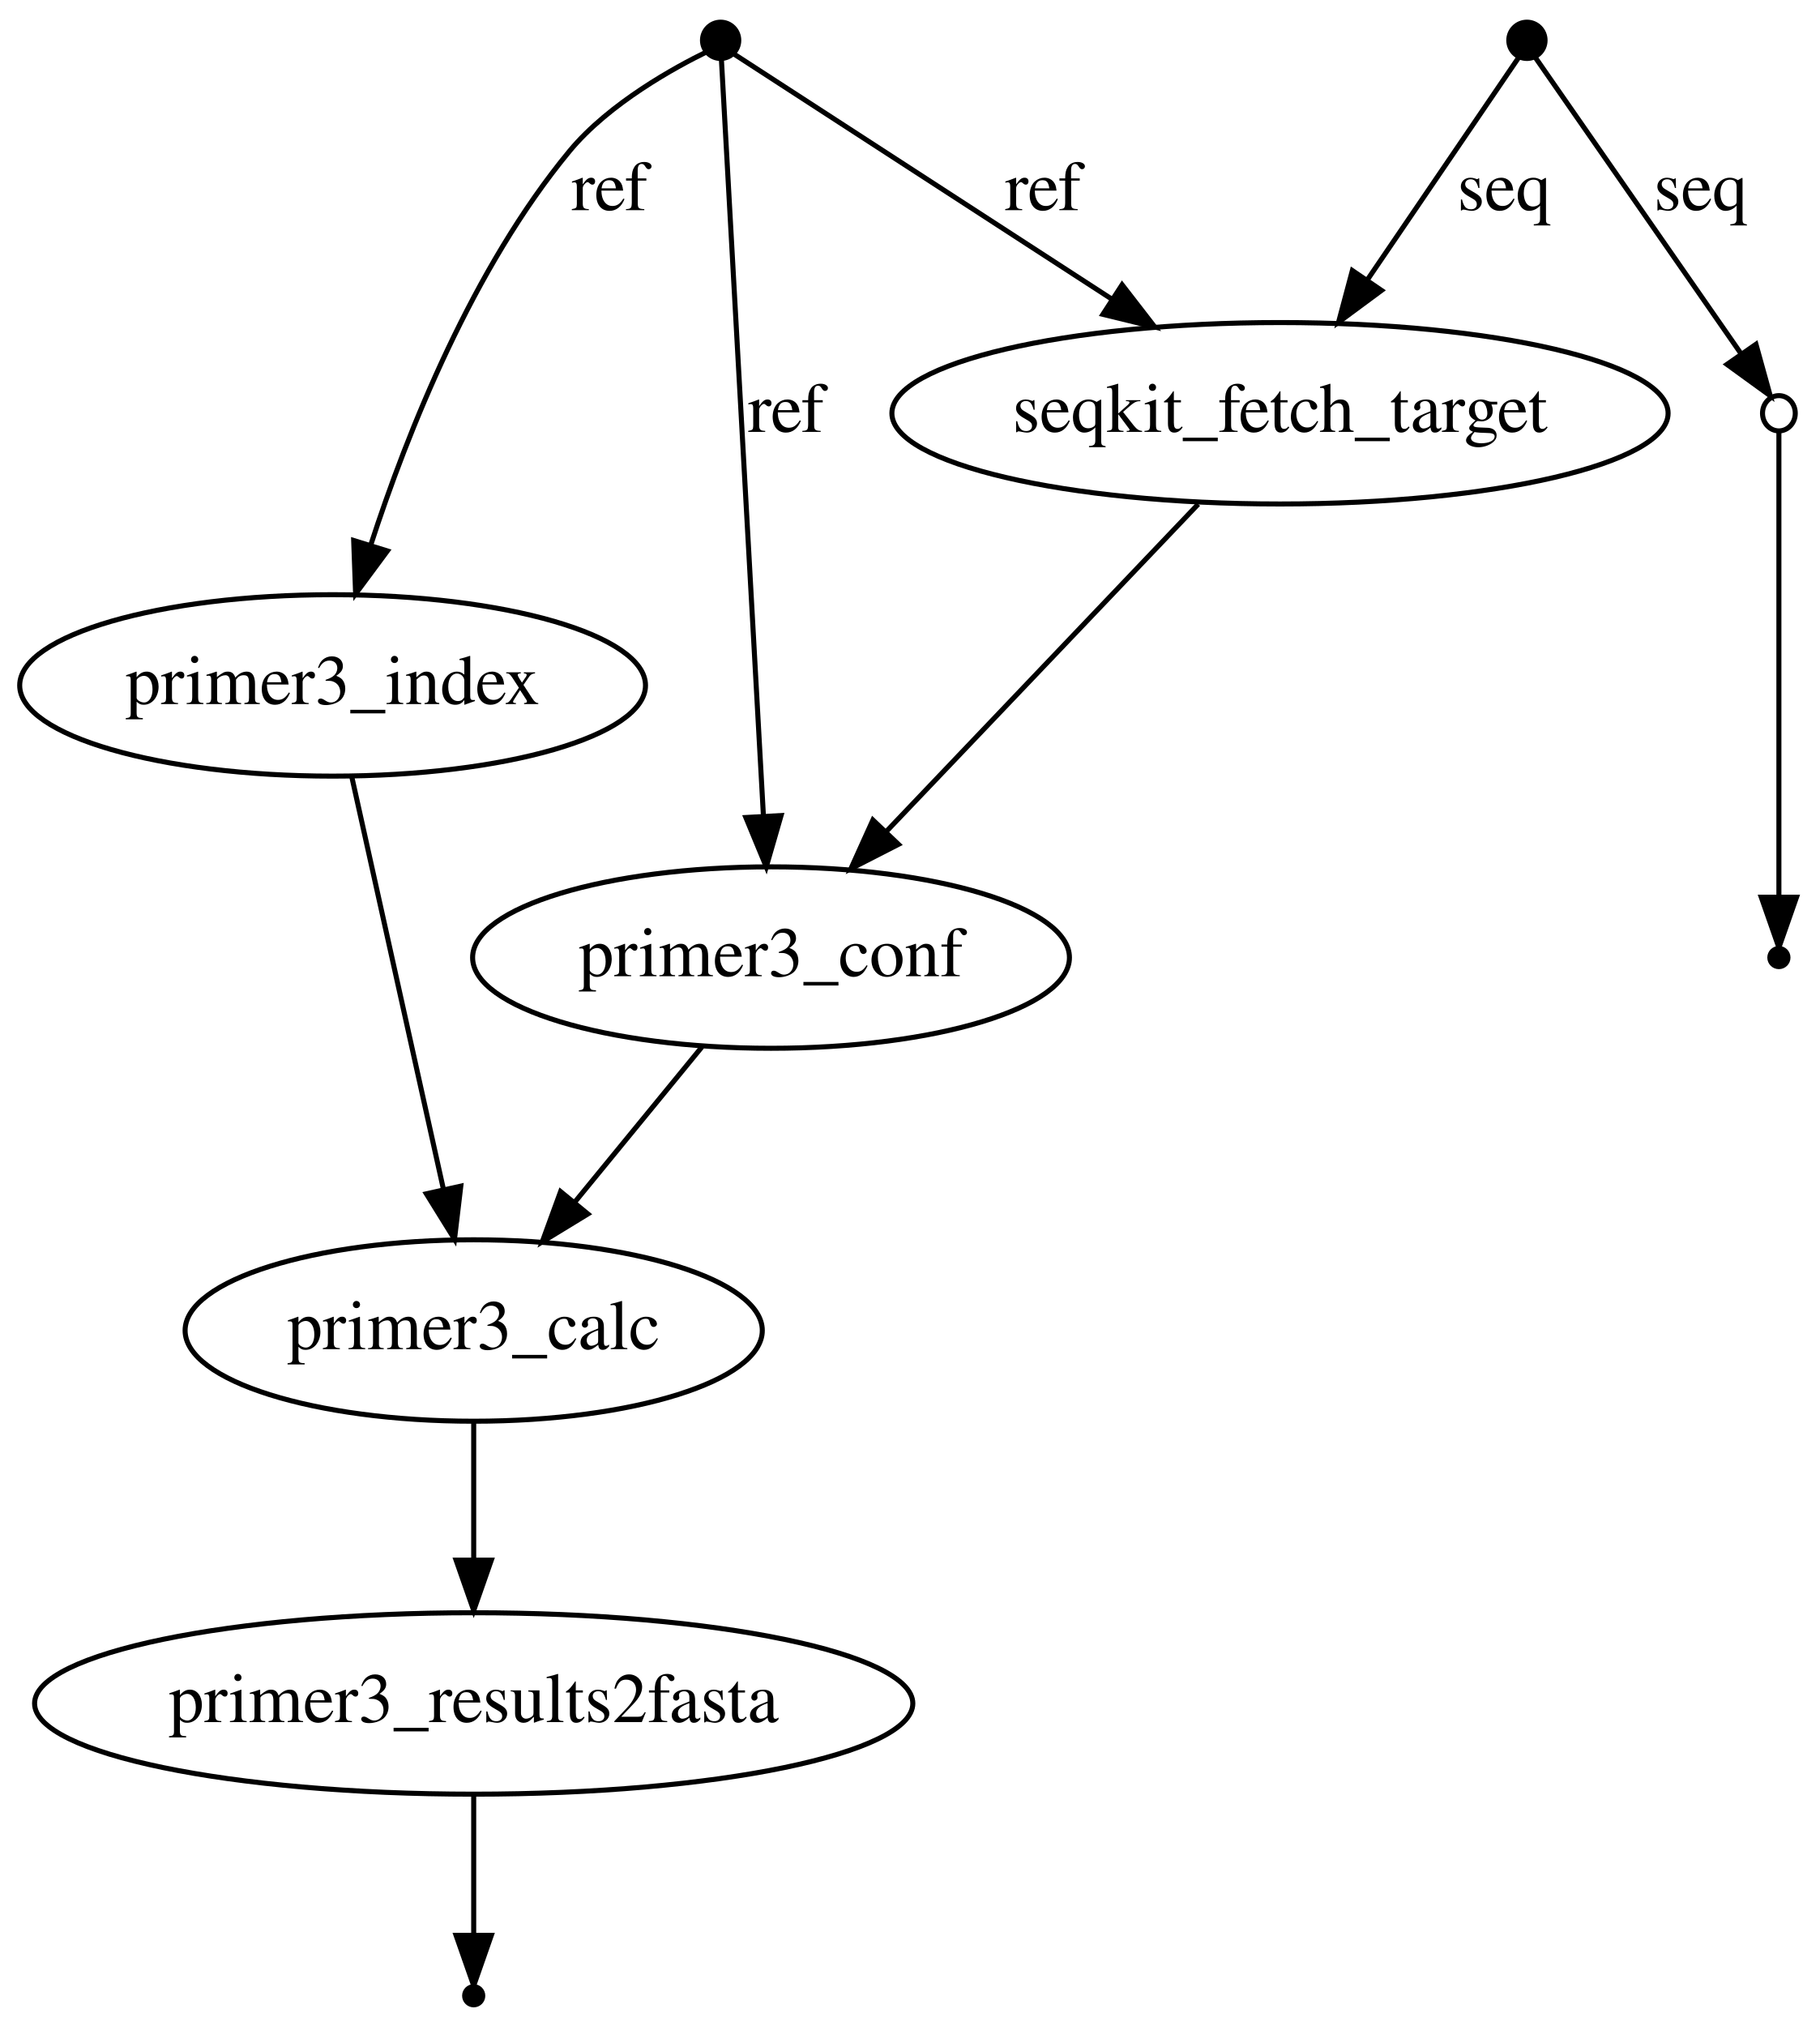
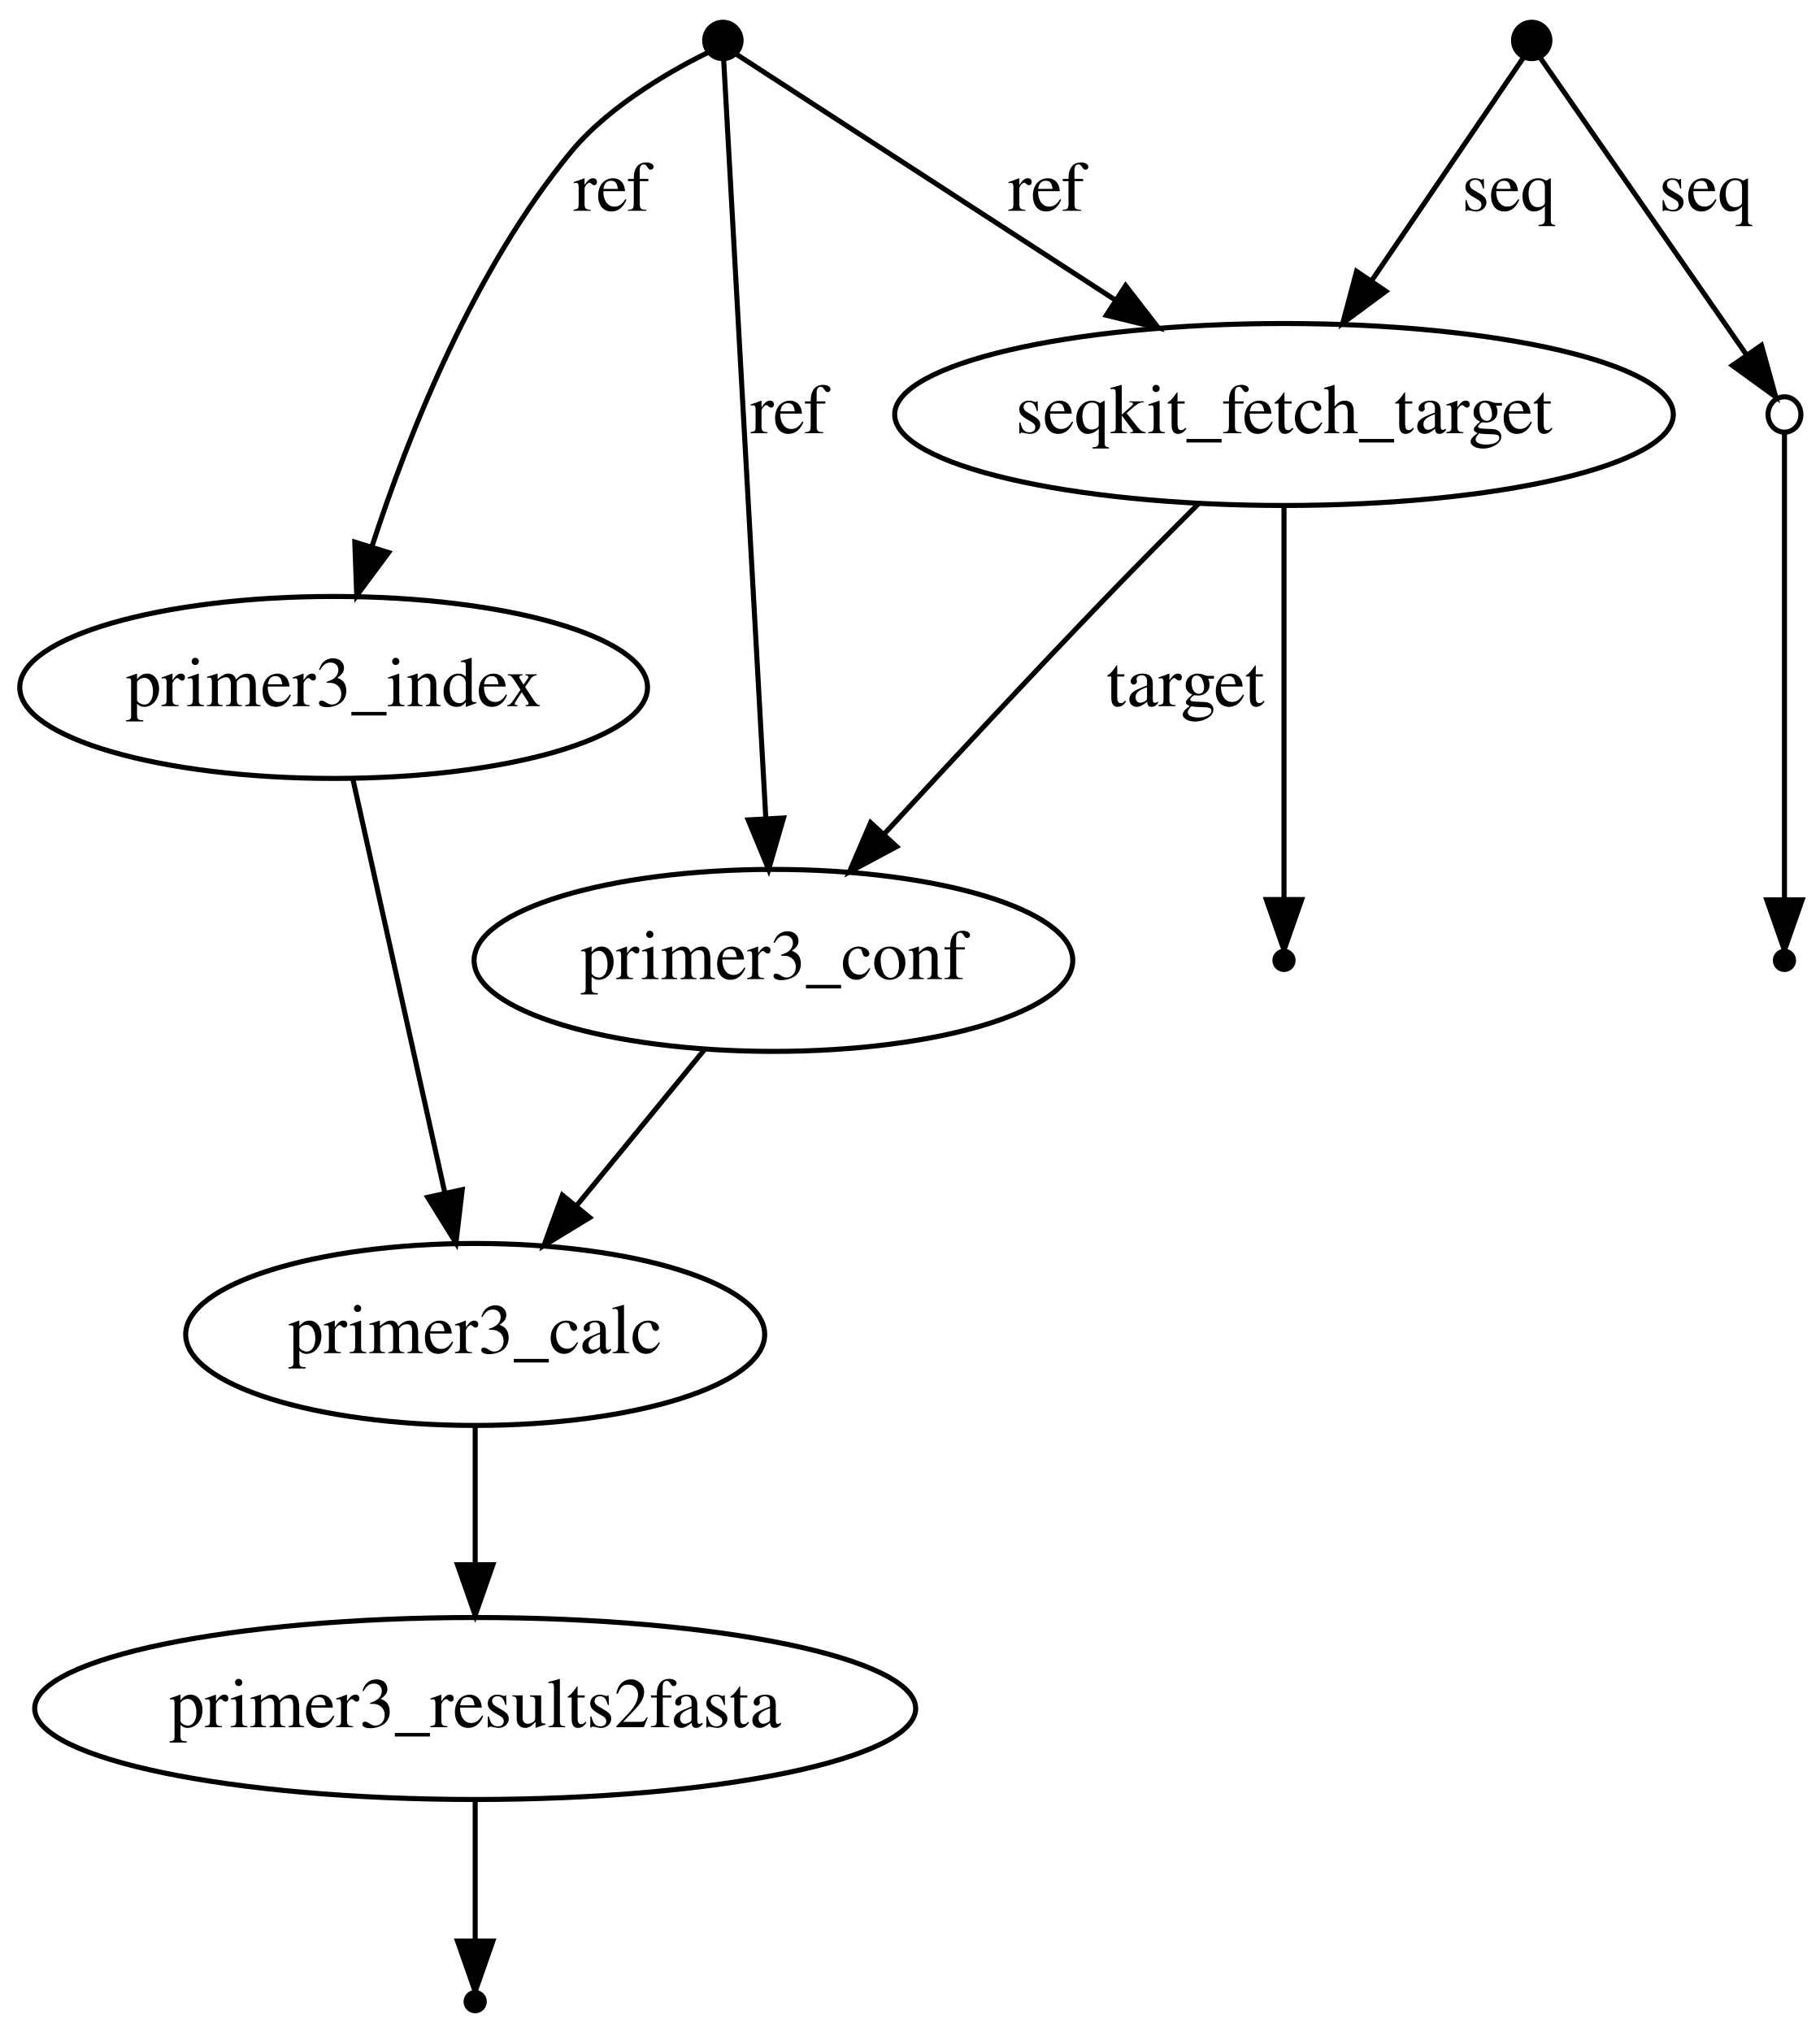
- <svg xmlns="http://www.w3.org/2000/svg" width="361pt" height="402pt" viewBox="0.00 0.00 361.00 402.00">
+ <svg xmlns="http://www.w3.org/2000/svg" width="360pt" height="402pt" viewBox="0.00 0.00 360.00 402.00">
  <g id="graph1" class="graph" transform="scale(1 1) rotate(0) translate(4 398)">
-     <polygon fill="white" stroke="white" points="-4,5 -4,-398 358,-398 358,5 -4,5" />
+     <polygon fill="white" stroke="white" points="-4,5 -4,-398 357,-398 357,5 -4,5" />
    <g id="node1" class="node">
      <ellipse fill="black" stroke="black" cx="139" cy="-390" rx="3.6" ry="3.6" />
      <text text-anchor="middle" x="586" y="-386.3" font-family="Times,serif" font-size="14.00">Channel.fromPath</text>
    </g>
    <g id="node2" class="node">
      <ellipse fill="none" stroke="black" cx="250" cy="-316" rx="77.015" ry="18" />
      <text text-anchor="middle" x="250" y="-312.3" font-family="Times,serif" font-size="14.00">seqkit_fetch_target</text>
    </g>
    <g id="edge2" class="edge">
      <path fill="none" stroke="black" d="M141.744,-387.22C151.956,-380.596 188.607,-356.822 216.461,-338.755" />
      <polygon fill="black" stroke="black" points="218.665,-341.497 225.15,-333.119 214.856,-335.625 218.665,-341.497" />
      <text text-anchor="middle" x="203" y="-356.3" font-family="Times,serif" font-size="14.00">ref</text>
    </g>
    <g id="node10" class="node">
      <ellipse fill="none" stroke="black" cx="149" cy="-208" rx="59.217" ry="18" />
      <text text-anchor="middle" x="149" y="-204.3" font-family="Times,serif" font-size="14.00">primer3_conf</text>
    </g>
-     <g id="edge12" class="edge">
+     <g id="edge14" class="edge">
      <path fill="none" stroke="black" d="M139.157,-386.173C140.093,-369.32 144.982,-281.318 147.499,-236.015" />
      <polygon fill="black" stroke="black" points="150.995,-236.18 148.055,-226.001 144.006,-235.792 150.995,-236.18" />
      <text text-anchor="middle" x="152" y="-312.3" font-family="Times,serif" font-size="14.00">ref</text>
    </g>
-     <g id="node15" class="node">
+     <g id="node17" class="node">
      <ellipse fill="none" stroke="black" cx="62" cy="-262" rx="62.092" ry="18" />
      <text text-anchor="middle" x="62" y="-258.3" font-family="Times,serif" font-size="14.00">primer3_index</text>
    </g>
-     <g id="edge16" class="edge">
+     <g id="edge18" class="edge">
      <path fill="none" stroke="black" d="M136.136,-387.663C130.306,-384.813 116.936,-377.607 109,-368 89.806,-344.767 76.91,-312.443 69.556,-289.817" />
      <polygon fill="black" stroke="black" points="72.87,-288.686 66.565,-280.171 66.184,-290.759 72.87,-288.686" />
      <text text-anchor="middle" x="117" y="-356.3" font-family="Times,serif" font-size="14.00">ref</text>
    </g>
    <g id="edge10" class="edge">
-       <path fill="none" stroke="black" d="M233.773,-297.969C217.035,-280.403 190.787,-252.856 171.932,-233.068" />
-       <polygon fill="black" stroke="black" points="174.286,-230.464 164.854,-225.639 169.218,-235.293 174.286,-230.464" />
+       <path fill="none" stroke="black" d="M233.14,-298.388C227.344,-292.612 220.845,-286.062 215,-280 200.158,-264.606 183.79,-247.002 171.067,-233.175" />
+       <polygon fill="black" stroke="black" points="173.377,-230.515 164.036,-225.515 168.22,-235.249 173.377,-230.515" />
+       <text text-anchor="middle" x="230.5" y="-258.3" font-family="Times,serif" font-size="14.00">target</text>
+     </g>
+     <g id="node12" class="node">
+       <ellipse fill="black" stroke="black" cx="250" cy="-208" rx="1.8" ry="1.8" />
+     </g>
+     <g id="edge12" class="edge">
+       <path fill="none" stroke="black" d="M250,-297.969C250,-276.065 250,-238.642 250,-220.094" />
+       <polygon fill="black" stroke="black" points="253.5,-220.038 250,-210.038 246.5,-220.038 253.5,-220.038" />
    </g>
    <g id="node4" class="node">
      <ellipse fill="black" stroke="black" cx="299" cy="-390" rx="3.6" ry="3.6" />
-       <text text-anchor="middle" x="552.5" y="-386.3" font-family="Times,serif" font-size="14.00">Channel.of</text>
+       <text text-anchor="middle" x="570.5" y="-386.3" font-family="Times,serif" font-size="14.00">Channel.of</text>
    </g>
    <g id="edge8" class="edge">
      <path fill="none" stroke="black" d="M297.37,-386.604C292.703,-379.747 278.889,-359.449 267.375,-342.531" />
      <polygon fill="black" stroke="black" points="270.144,-340.378 261.624,-334.08 264.357,-344.316 270.144,-340.378" />
      <text text-anchor="middle" x="294.5" y="-356.3" font-family="Times,serif" font-size="14.00">seq</text>
    </g>
    <g id="node5" class="node">
      <ellipse fill="none" stroke="black" cx="349" cy="-316" rx="3.25" ry="3.5" />
-       <text text-anchor="middle" x="551.5" y="-312.3" font-family="Times,serif" font-size="14.00">view</text>
+       <text text-anchor="middle" x="587.5" y="-312.3" font-family="Times,serif" font-size="14.00">view</text>
    </g>
    <g id="edge4" class="edge">
      <path fill="none" stroke="black" d="M300.664,-386.604C306.95,-377.552 329.506,-345.072 341.452,-327.869" />
      <polygon fill="black" stroke="black" points="344.45,-329.689 347.279,-319.478 338.7,-325.696 344.45,-329.689" />
      <text text-anchor="middle" x="333.5" y="-356.3" font-family="Times,serif" font-size="14.00">seq</text>
    </g>
    <g id="node7" class="node">
      <ellipse fill="black" stroke="black" cx="349" cy="-208" rx="1.8" ry="1.8" />
    </g>
    <g id="edge6" class="edge">
      <path fill="none" stroke="black" d="M349,-312.38C349,-299.707 349,-244.4 349,-220.297" />
      <polygon fill="black" stroke="black" points="352.5,-219.982 349,-209.982 345.5,-219.982 352.5,-219.982" />
    </g>
-     <g id="node13" class="node">
+     <g id="node15" class="node">
      <ellipse fill="none" stroke="black" cx="90" cy="-134" rx="57.269" ry="18" />
      <text text-anchor="middle" x="90" y="-130.3" font-family="Times,serif" font-size="14.00">primer3_calc</text>
    </g>
-     <g id="edge14" class="edge">
+     <g id="edge16" class="edge">
      <path fill="none" stroke="black" d="M135.316,-190.301C127.795,-181.123 118.327,-169.568 109.992,-159.397" />
      <polygon fill="black" stroke="black" points="112.655,-157.125 103.61,-151.609 107.241,-161.562 112.655,-157.125" />
    </g>
-     <g id="node18" class="node">
+     <g id="node20" class="node">
      <ellipse fill="none" stroke="black" cx="90" cy="-60" rx="87.138" ry="18" />
      <text text-anchor="middle" x="90" y="-56.3" font-family="Times,serif" font-size="14.00">primer3_results2fasta</text>
    </g>
-     <g id="edge20" class="edge">
+     <g id="edge22" class="edge">
      <path fill="none" stroke="black" d="M90,-115.937C90,-107.807 90,-97.876 90,-88.705" />
      <polygon fill="black" stroke="black" points="93.5,-88.441 90,-78.441 86.5,-88.441 93.5,-88.441" />
    </g>
-     <g id="edge18" class="edge">
+     <g id="edge20" class="edge">
      <path fill="none" stroke="black" d="M65.776,-244.007C70.452,-222.965 78.474,-186.867 83.997,-162.013" />
      <polygon fill="black" stroke="black" points="87.442,-162.647 86.194,-152.126 80.608,-161.129 87.442,-162.647" />
    </g>
-     <g id="node20" class="node">
+     <g id="node22" class="node">
      <ellipse fill="black" stroke="black" cx="90" cy="-2" rx="1.8" ry="1.8" />
    </g>
-     <g id="edge22" class="edge">
+     <g id="edge24" class="edge">
      <path fill="none" stroke="black" d="M90,-41.894C90,-32.888 90,-22.1 90,-14.173" />
      <polygon fill="black" stroke="black" points="93.5,-13.996 90,-3.996 86.5,-13.996 93.5,-13.996" />
    </g>
  </g>
</svg>
